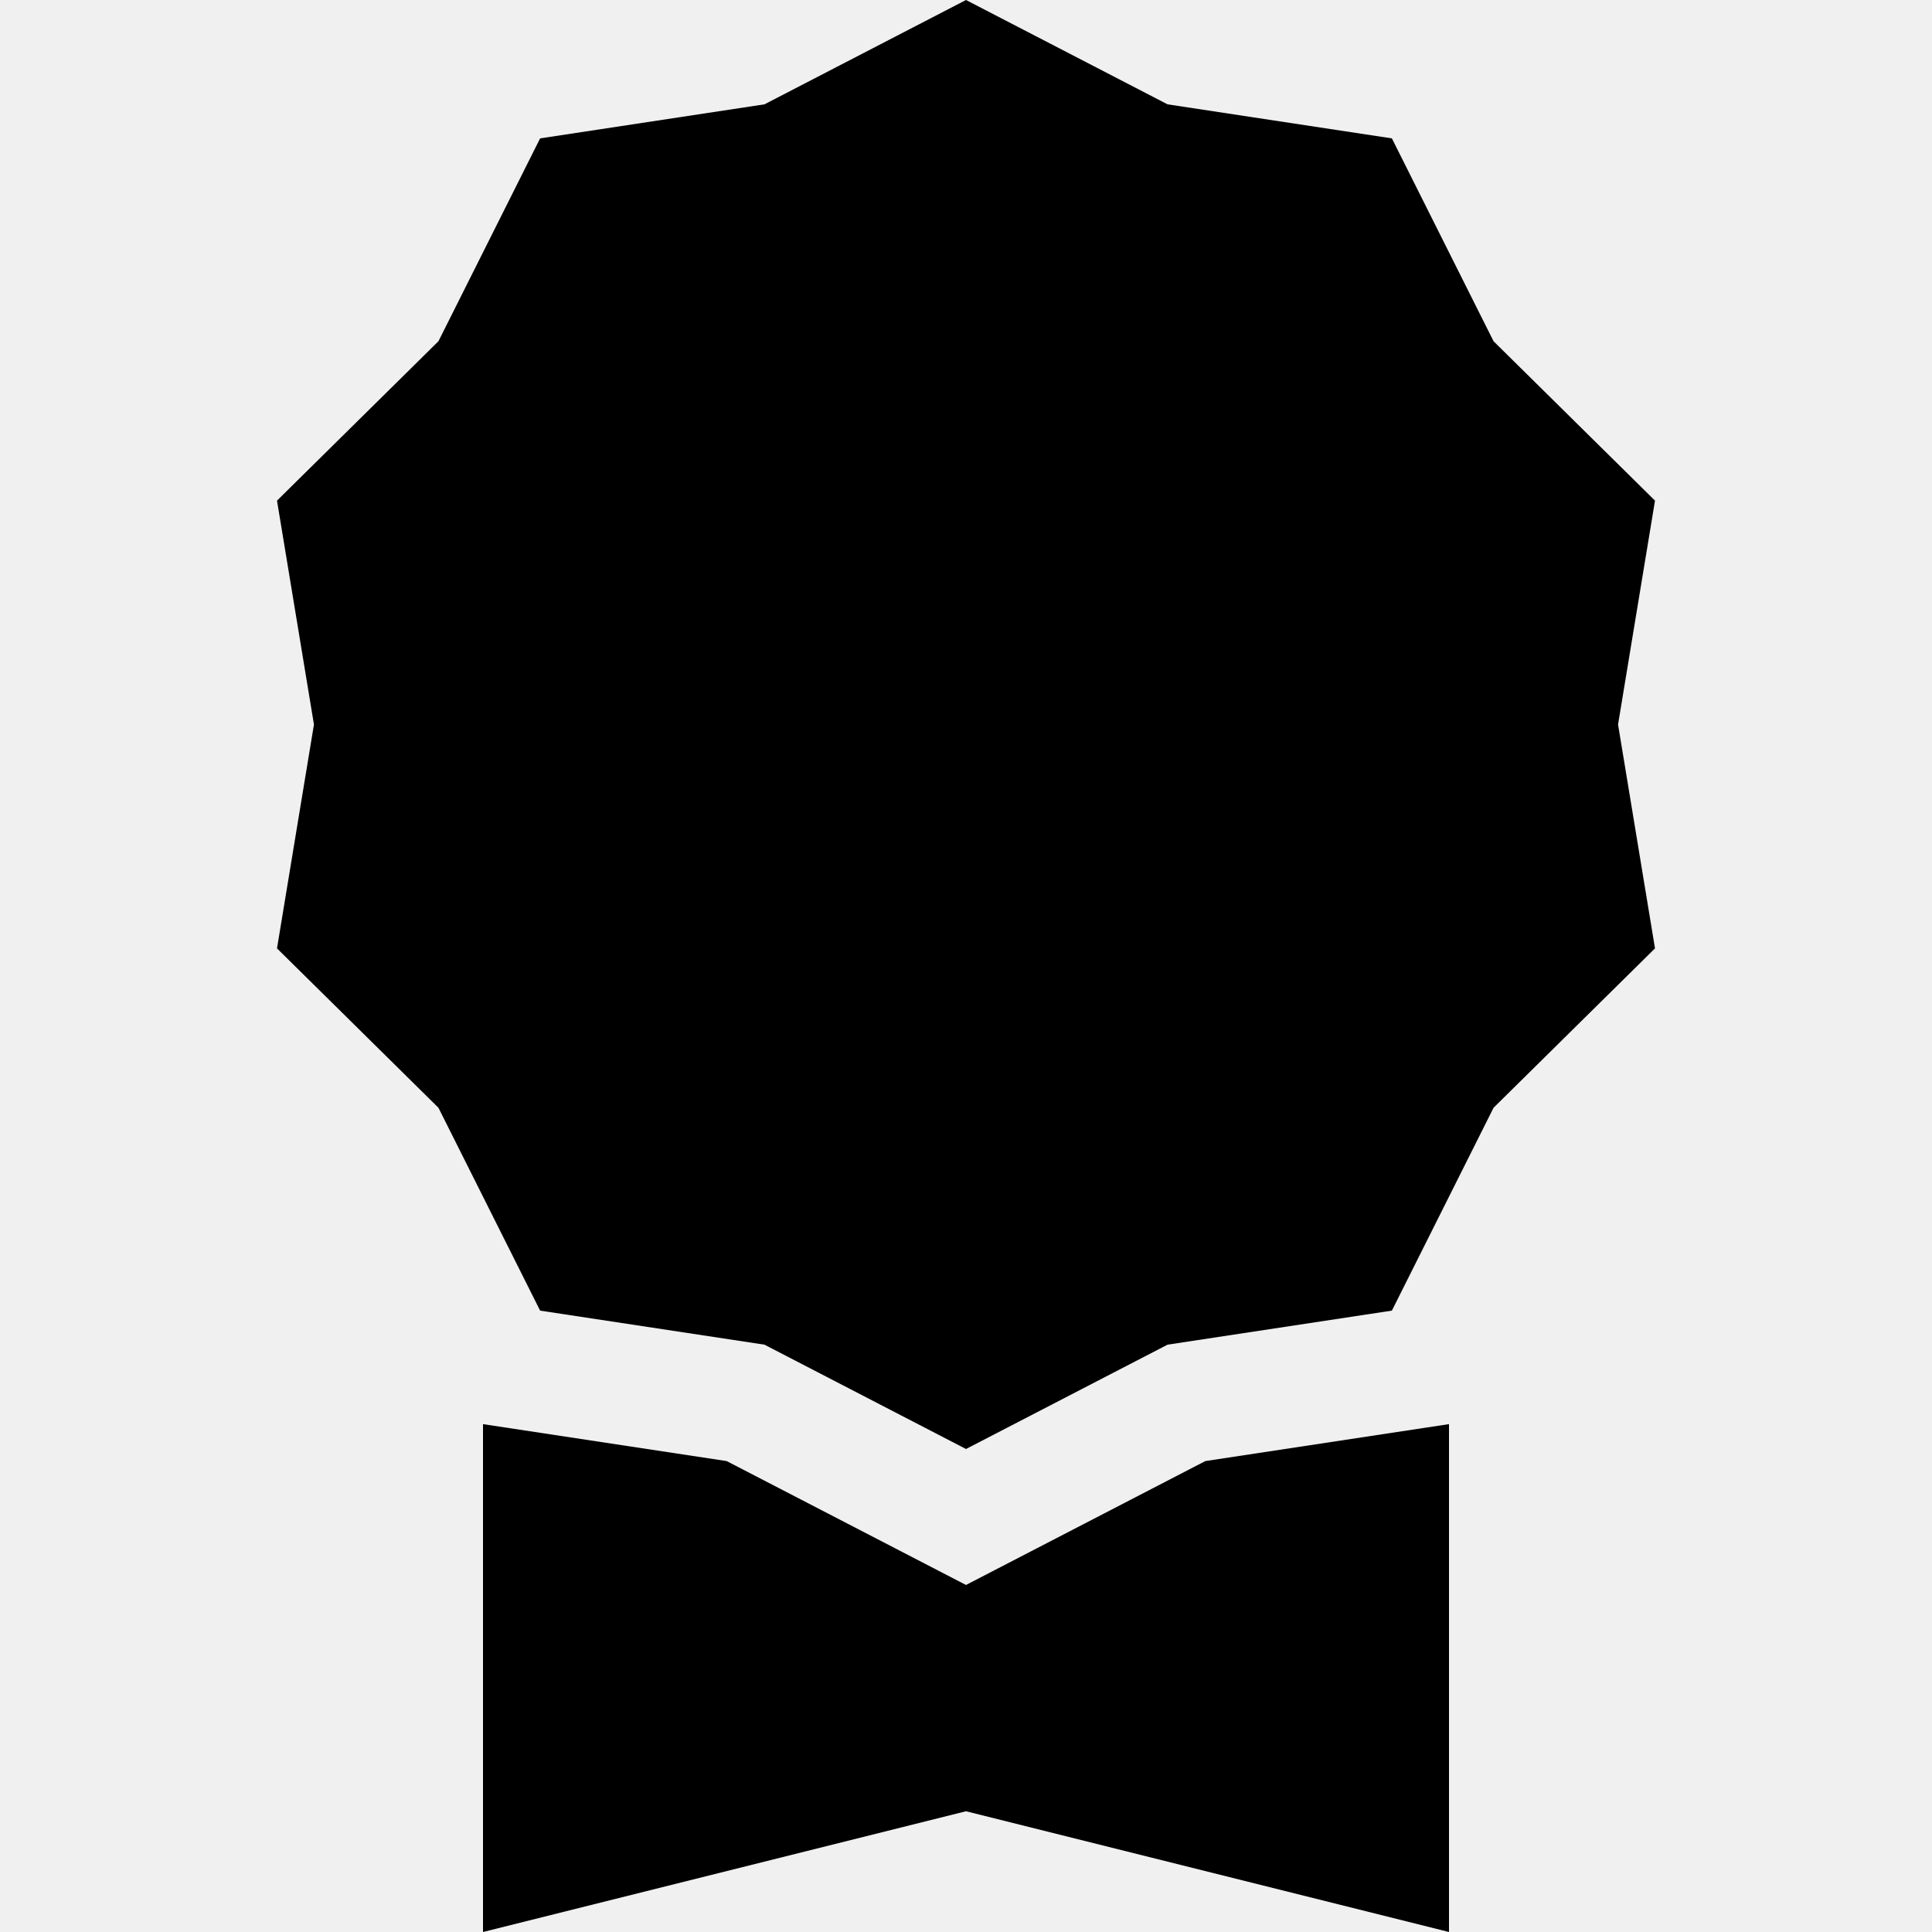
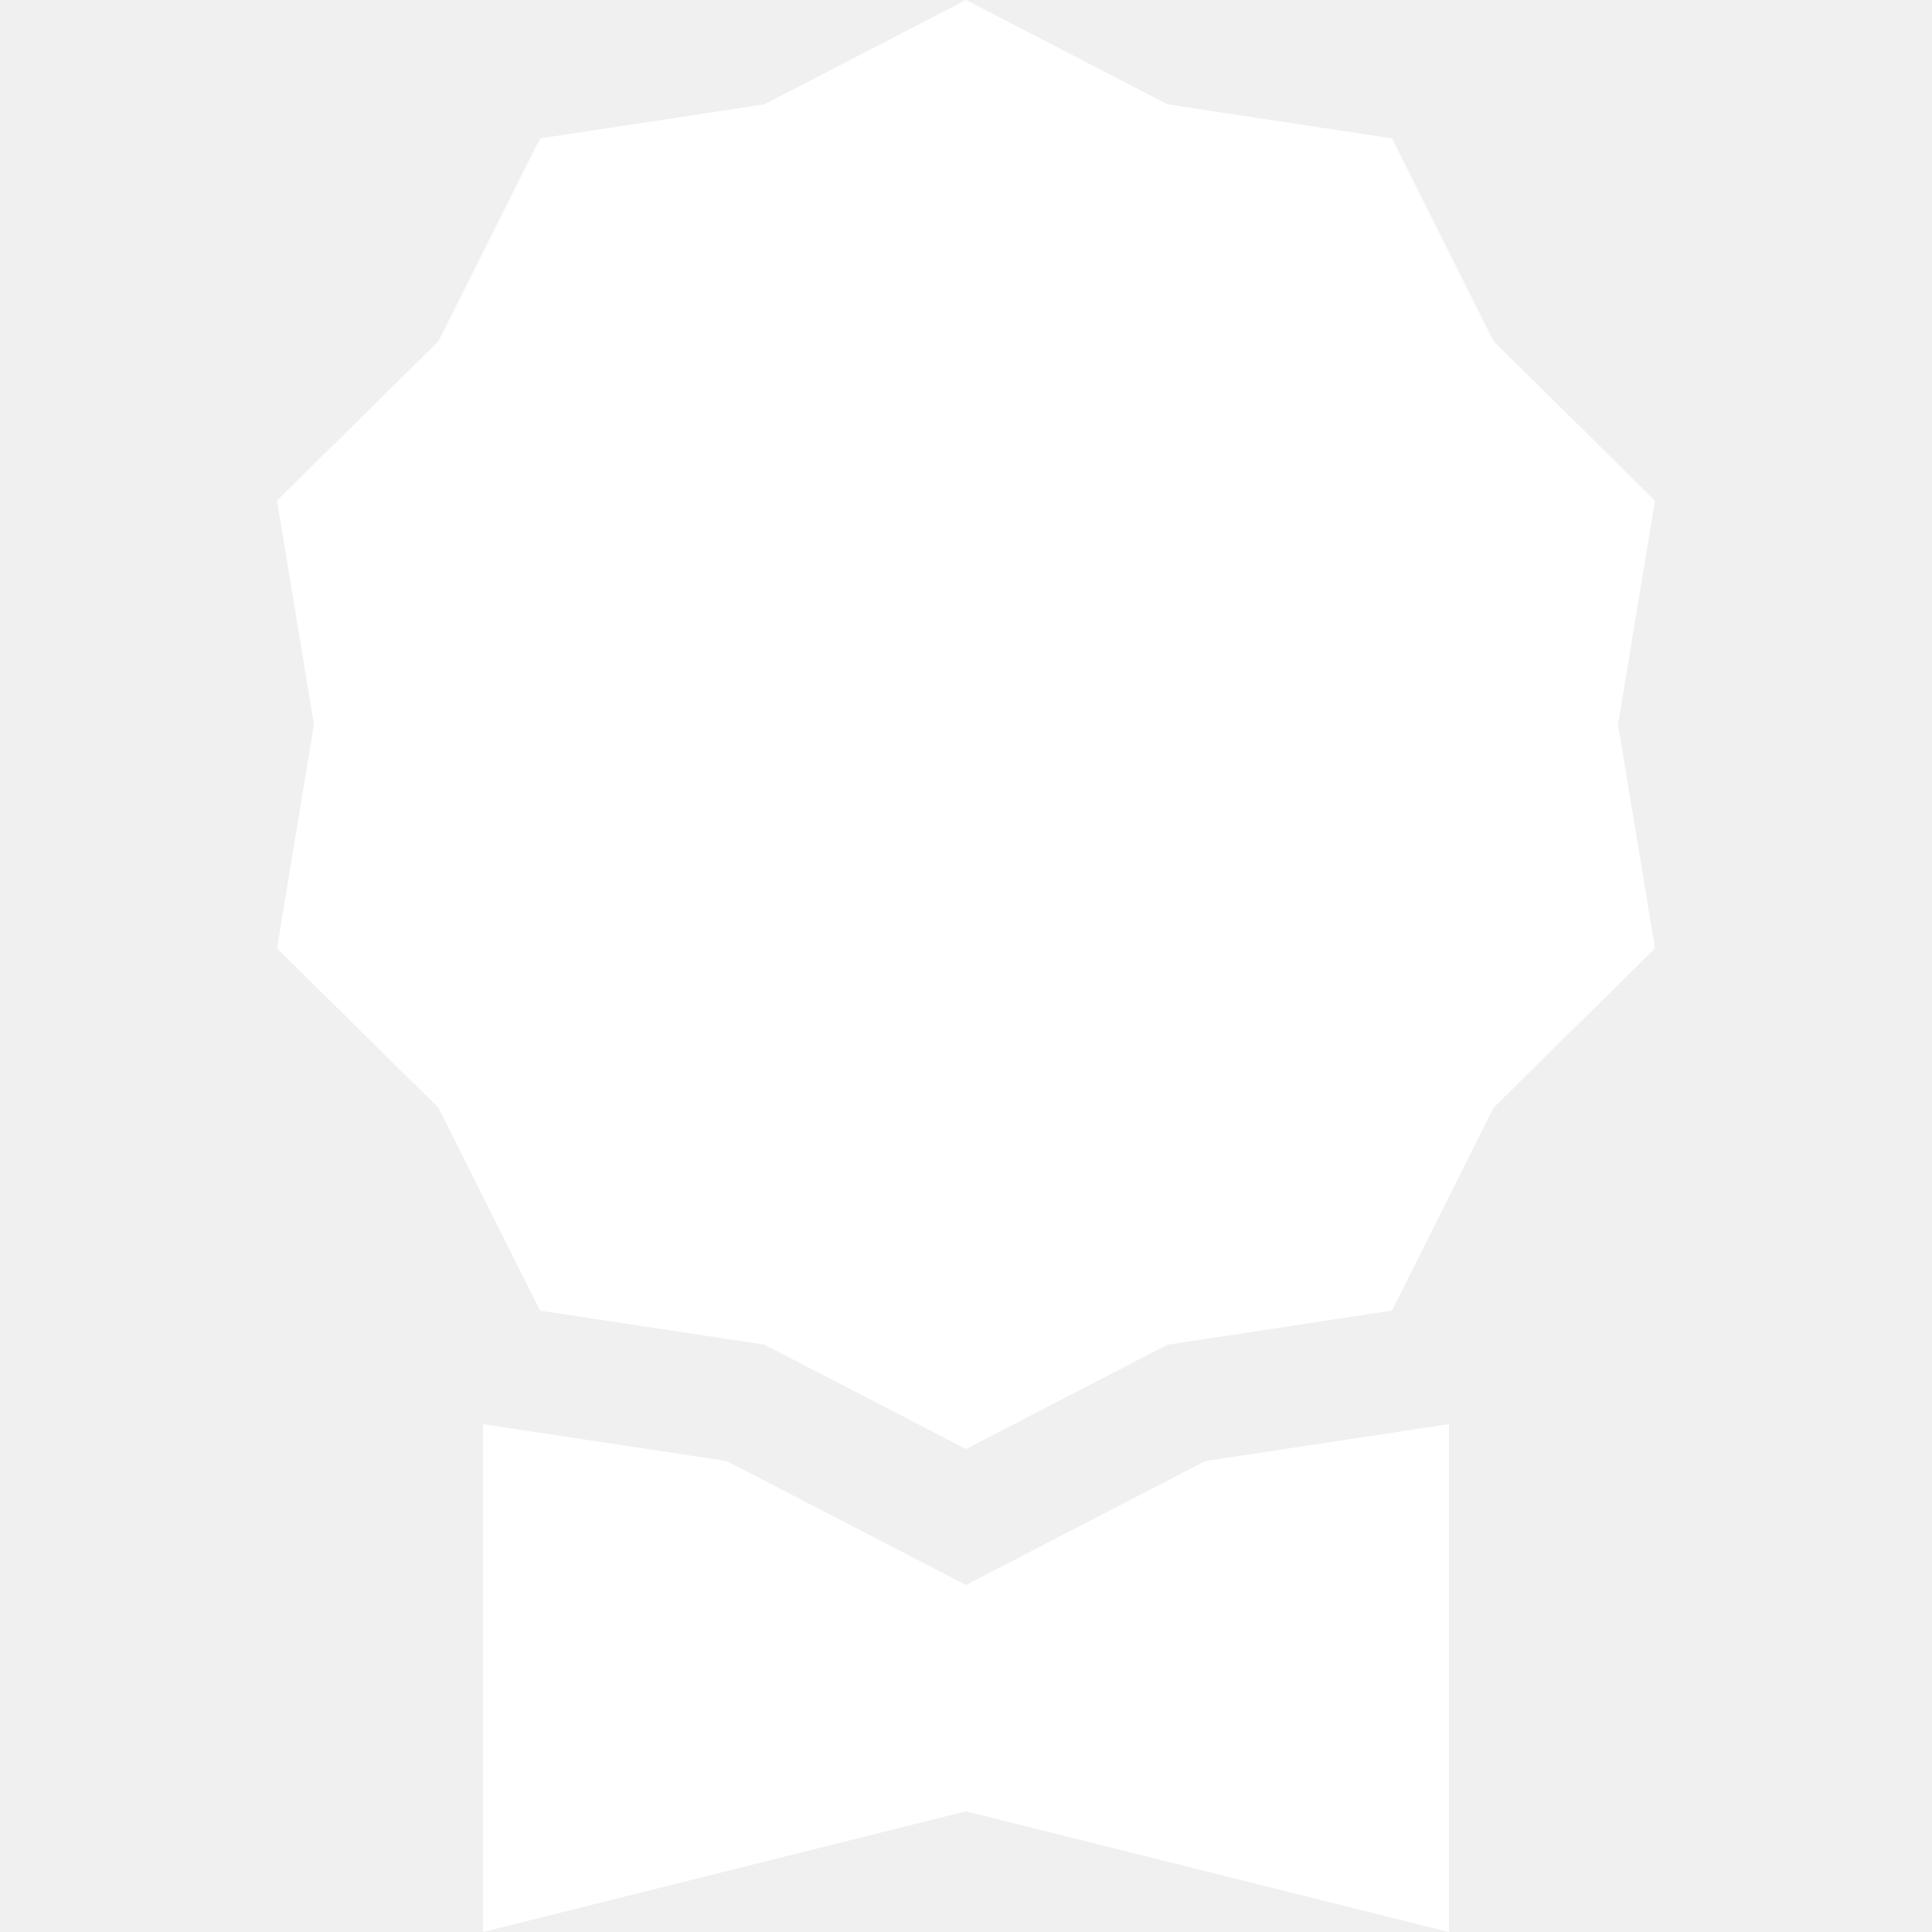
- <svg xmlns="http://www.w3.org/2000/svg" width="16" height="16" fill="currentColor" class="bi bi-award-fill" viewBox="0 0 16 16">
+ <svg xmlns="http://www.w3.org/2000/svg" width="16" height="16" fill="#fff" class="bi bi-award-fill" viewBox="0 0 16 16">
  <path d="m8 0 1.669.864 1.858.282.842 1.68 1.337 1.32L13.4 6l.306 1.854-1.337 1.32-.842 1.68-1.858.282L8 12l-1.669-.864-1.858-.282-.842-1.68-1.337-1.32L2.6 6l-.306-1.854 1.337-1.32.842-1.68L6.331.864z" />
  <path d="M4 11.794V16l4-1 4 1v-4.206l-2.018.306L8 13.126 6.018 12.1z" />
</svg>
